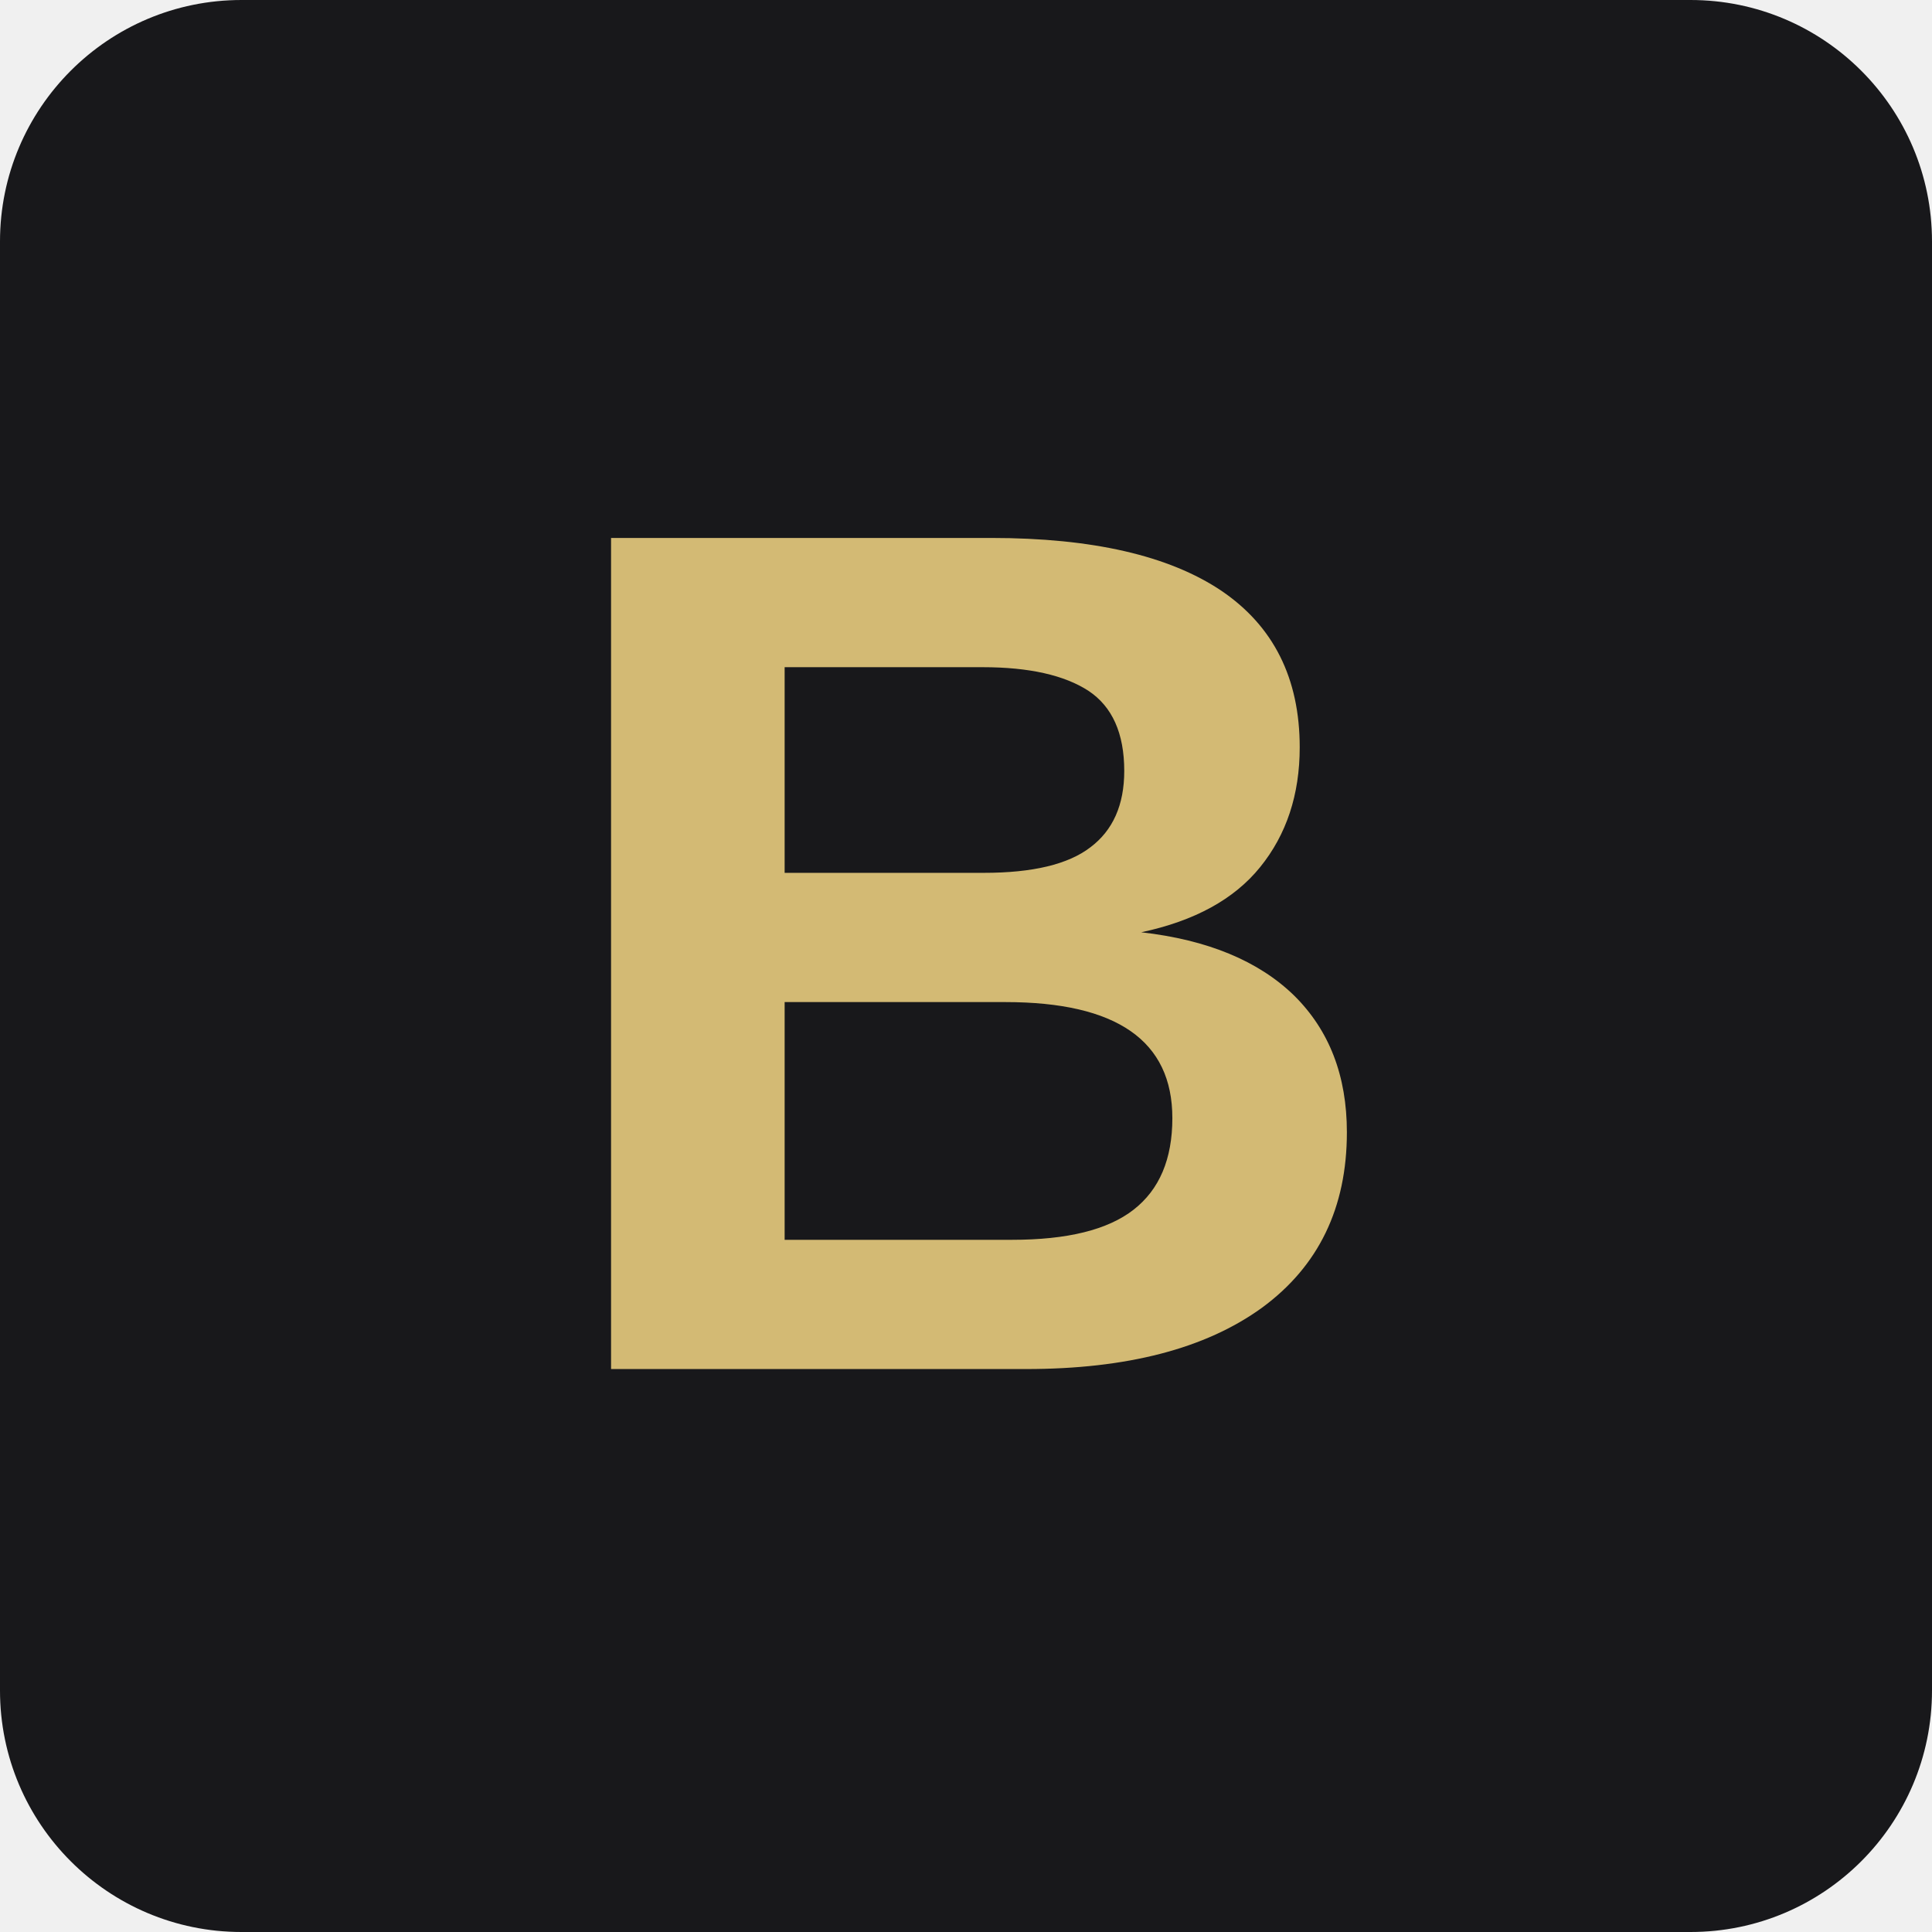
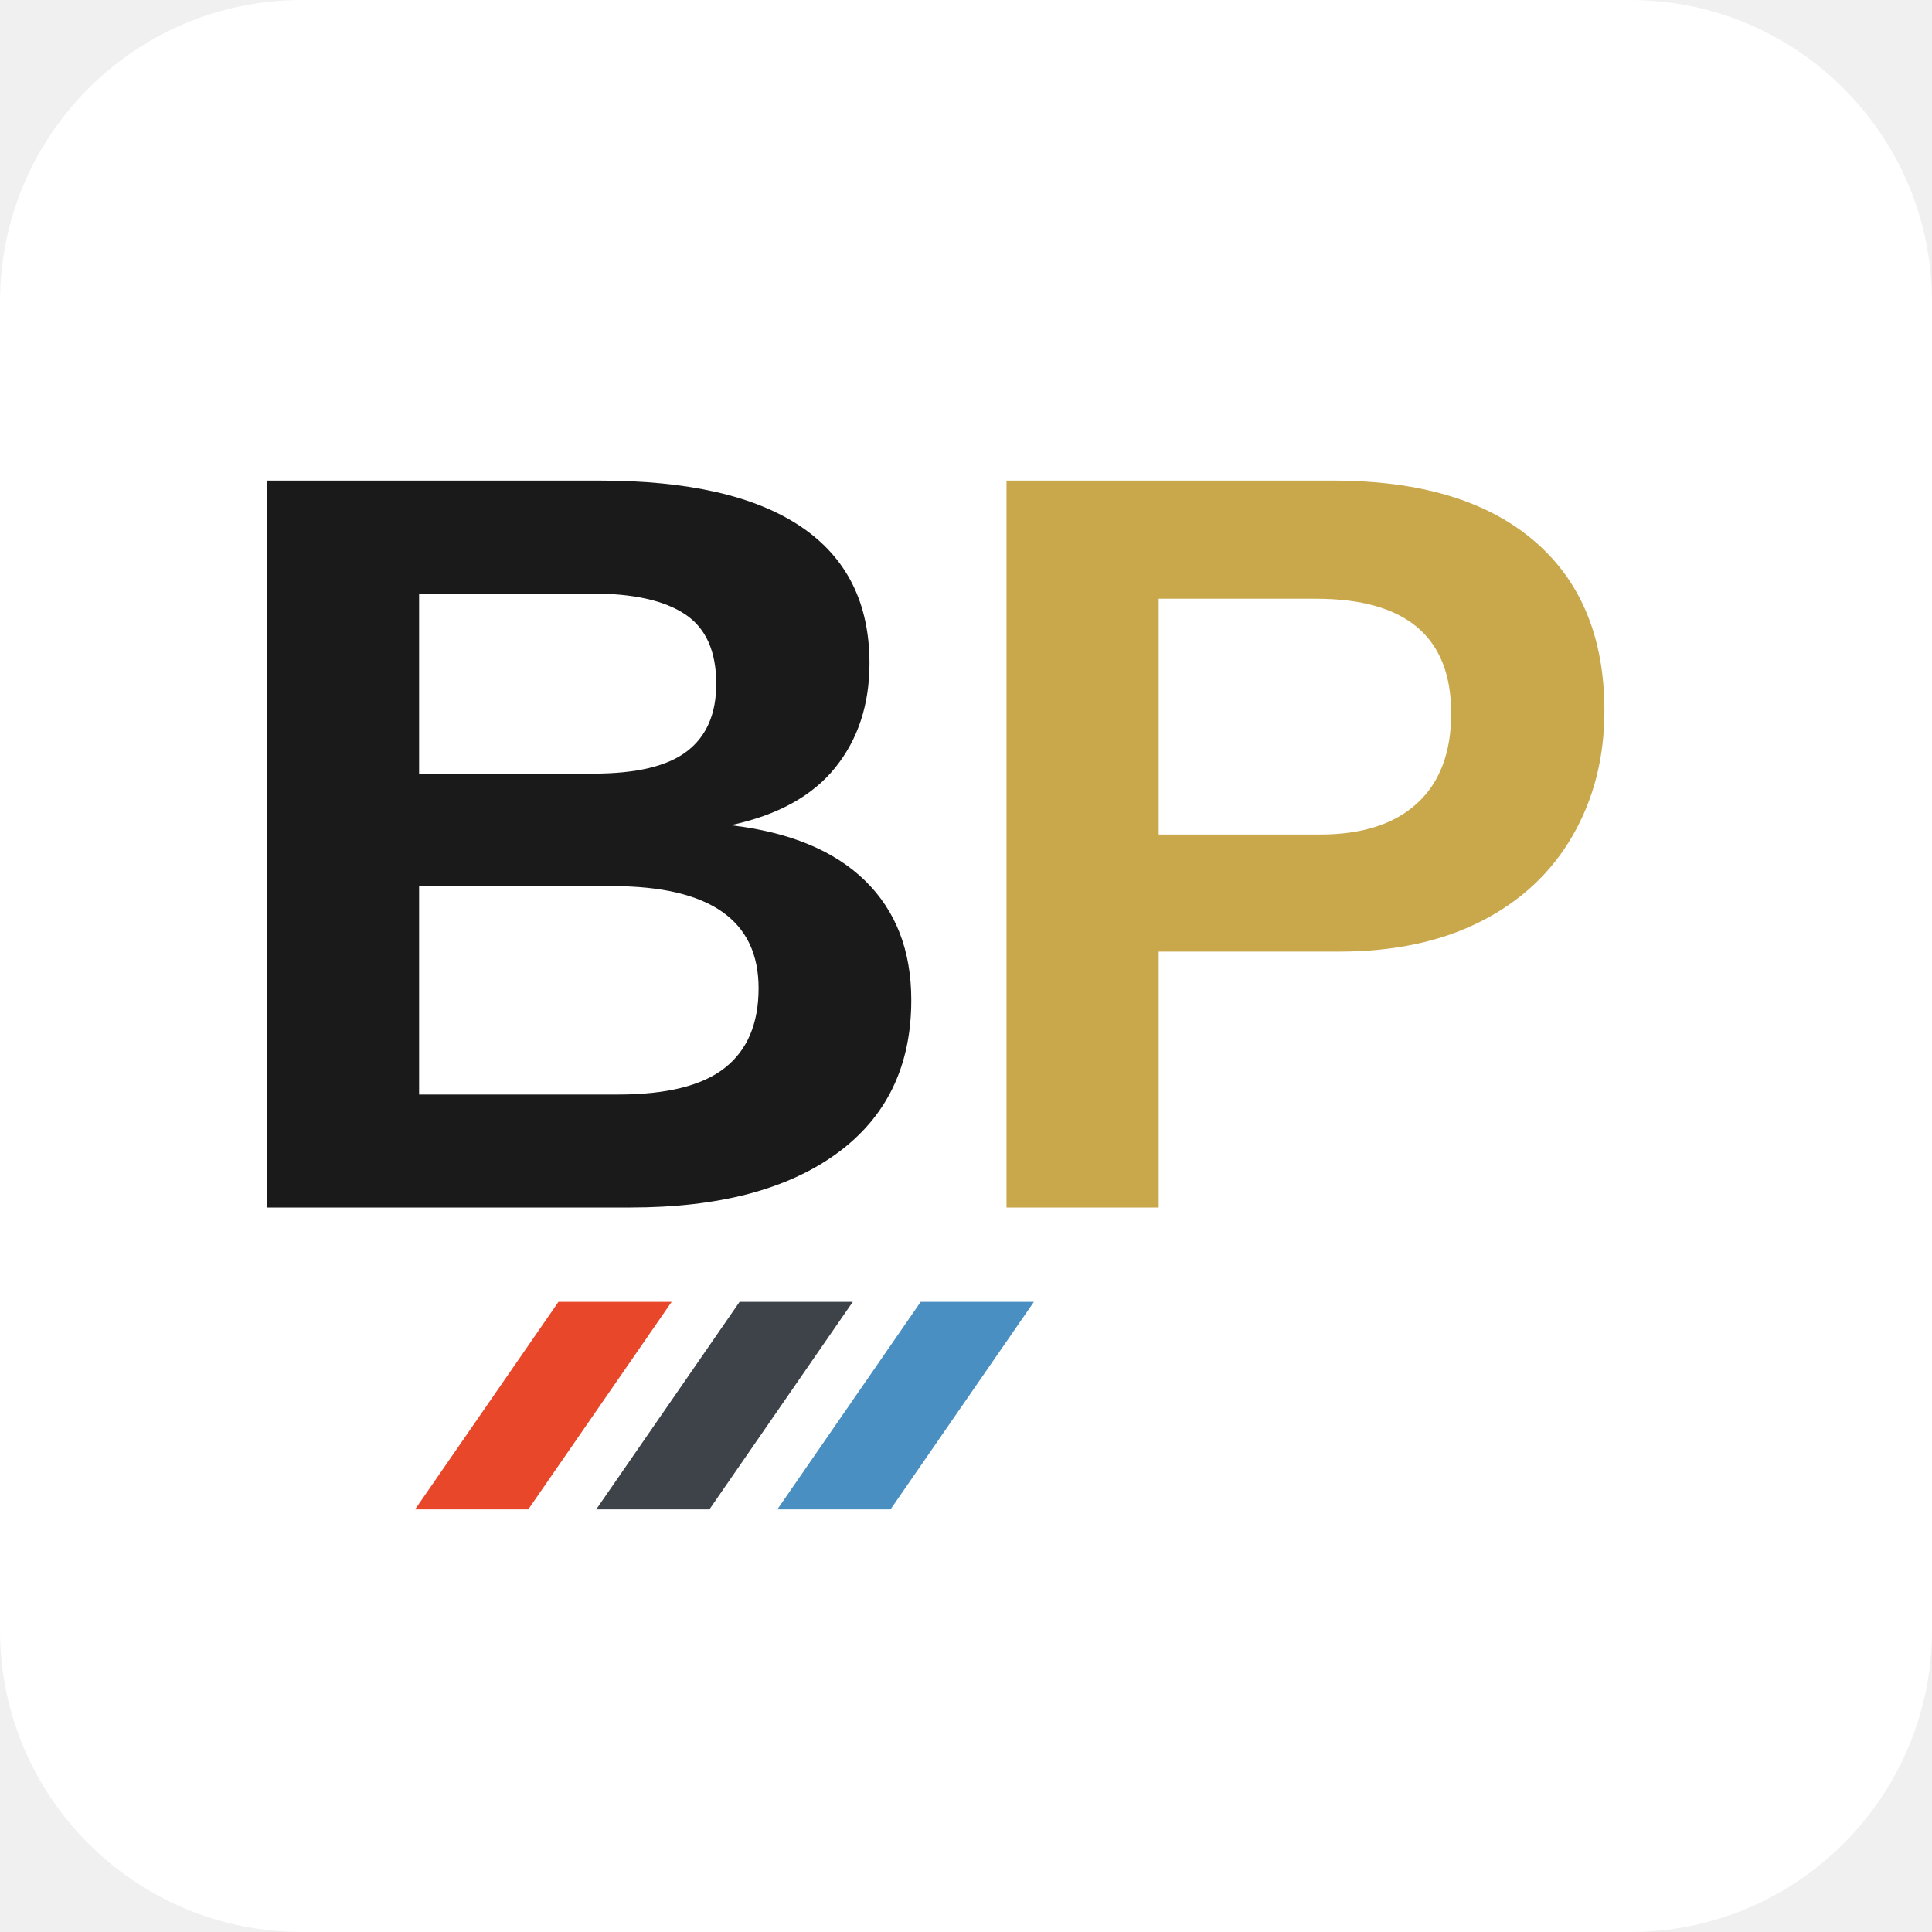
- <svg xmlns="http://www.w3.org/2000/svg" viewBox="0 0 32 32">
-   <rect width="32" height="32" rx="4" fill="#18181b" />
-   <text x="16" y="17" dominant-baseline="middle" text-anchor="middle" font-family="Arial Black, Arial, sans-serif" font-weight="900" font-size="20" fill="#d3ba74">B</text>
+ <svg xmlns="http://www.w3.org/2000/svg" viewBox="0 0 512 512">
+   <rect width="512" height="512" rx="80" fill="#ffffff" />
+   <text x="52" y="320" font-family="Arial Black, Arial" font-weight="900" font-size="280" fill="#1a1a1a">B</text>
+   <text x="248" y="320" font-family="Arial Black, Arial" font-weight="900" font-size="280" fill="#c9a84c">P</text>
+   <g transform="translate(110, 345)">
+     <polygon points="0,55 38,0 68,0 30,55" fill="#e8472a" />
+     <polygon points="48,55 86,0 116,0 78,55" fill="#3d4349" />
+     <polygon points="96,55 134,0 164,0 126,55" fill="#4a8fc1" />
+   </g>
</svg>
